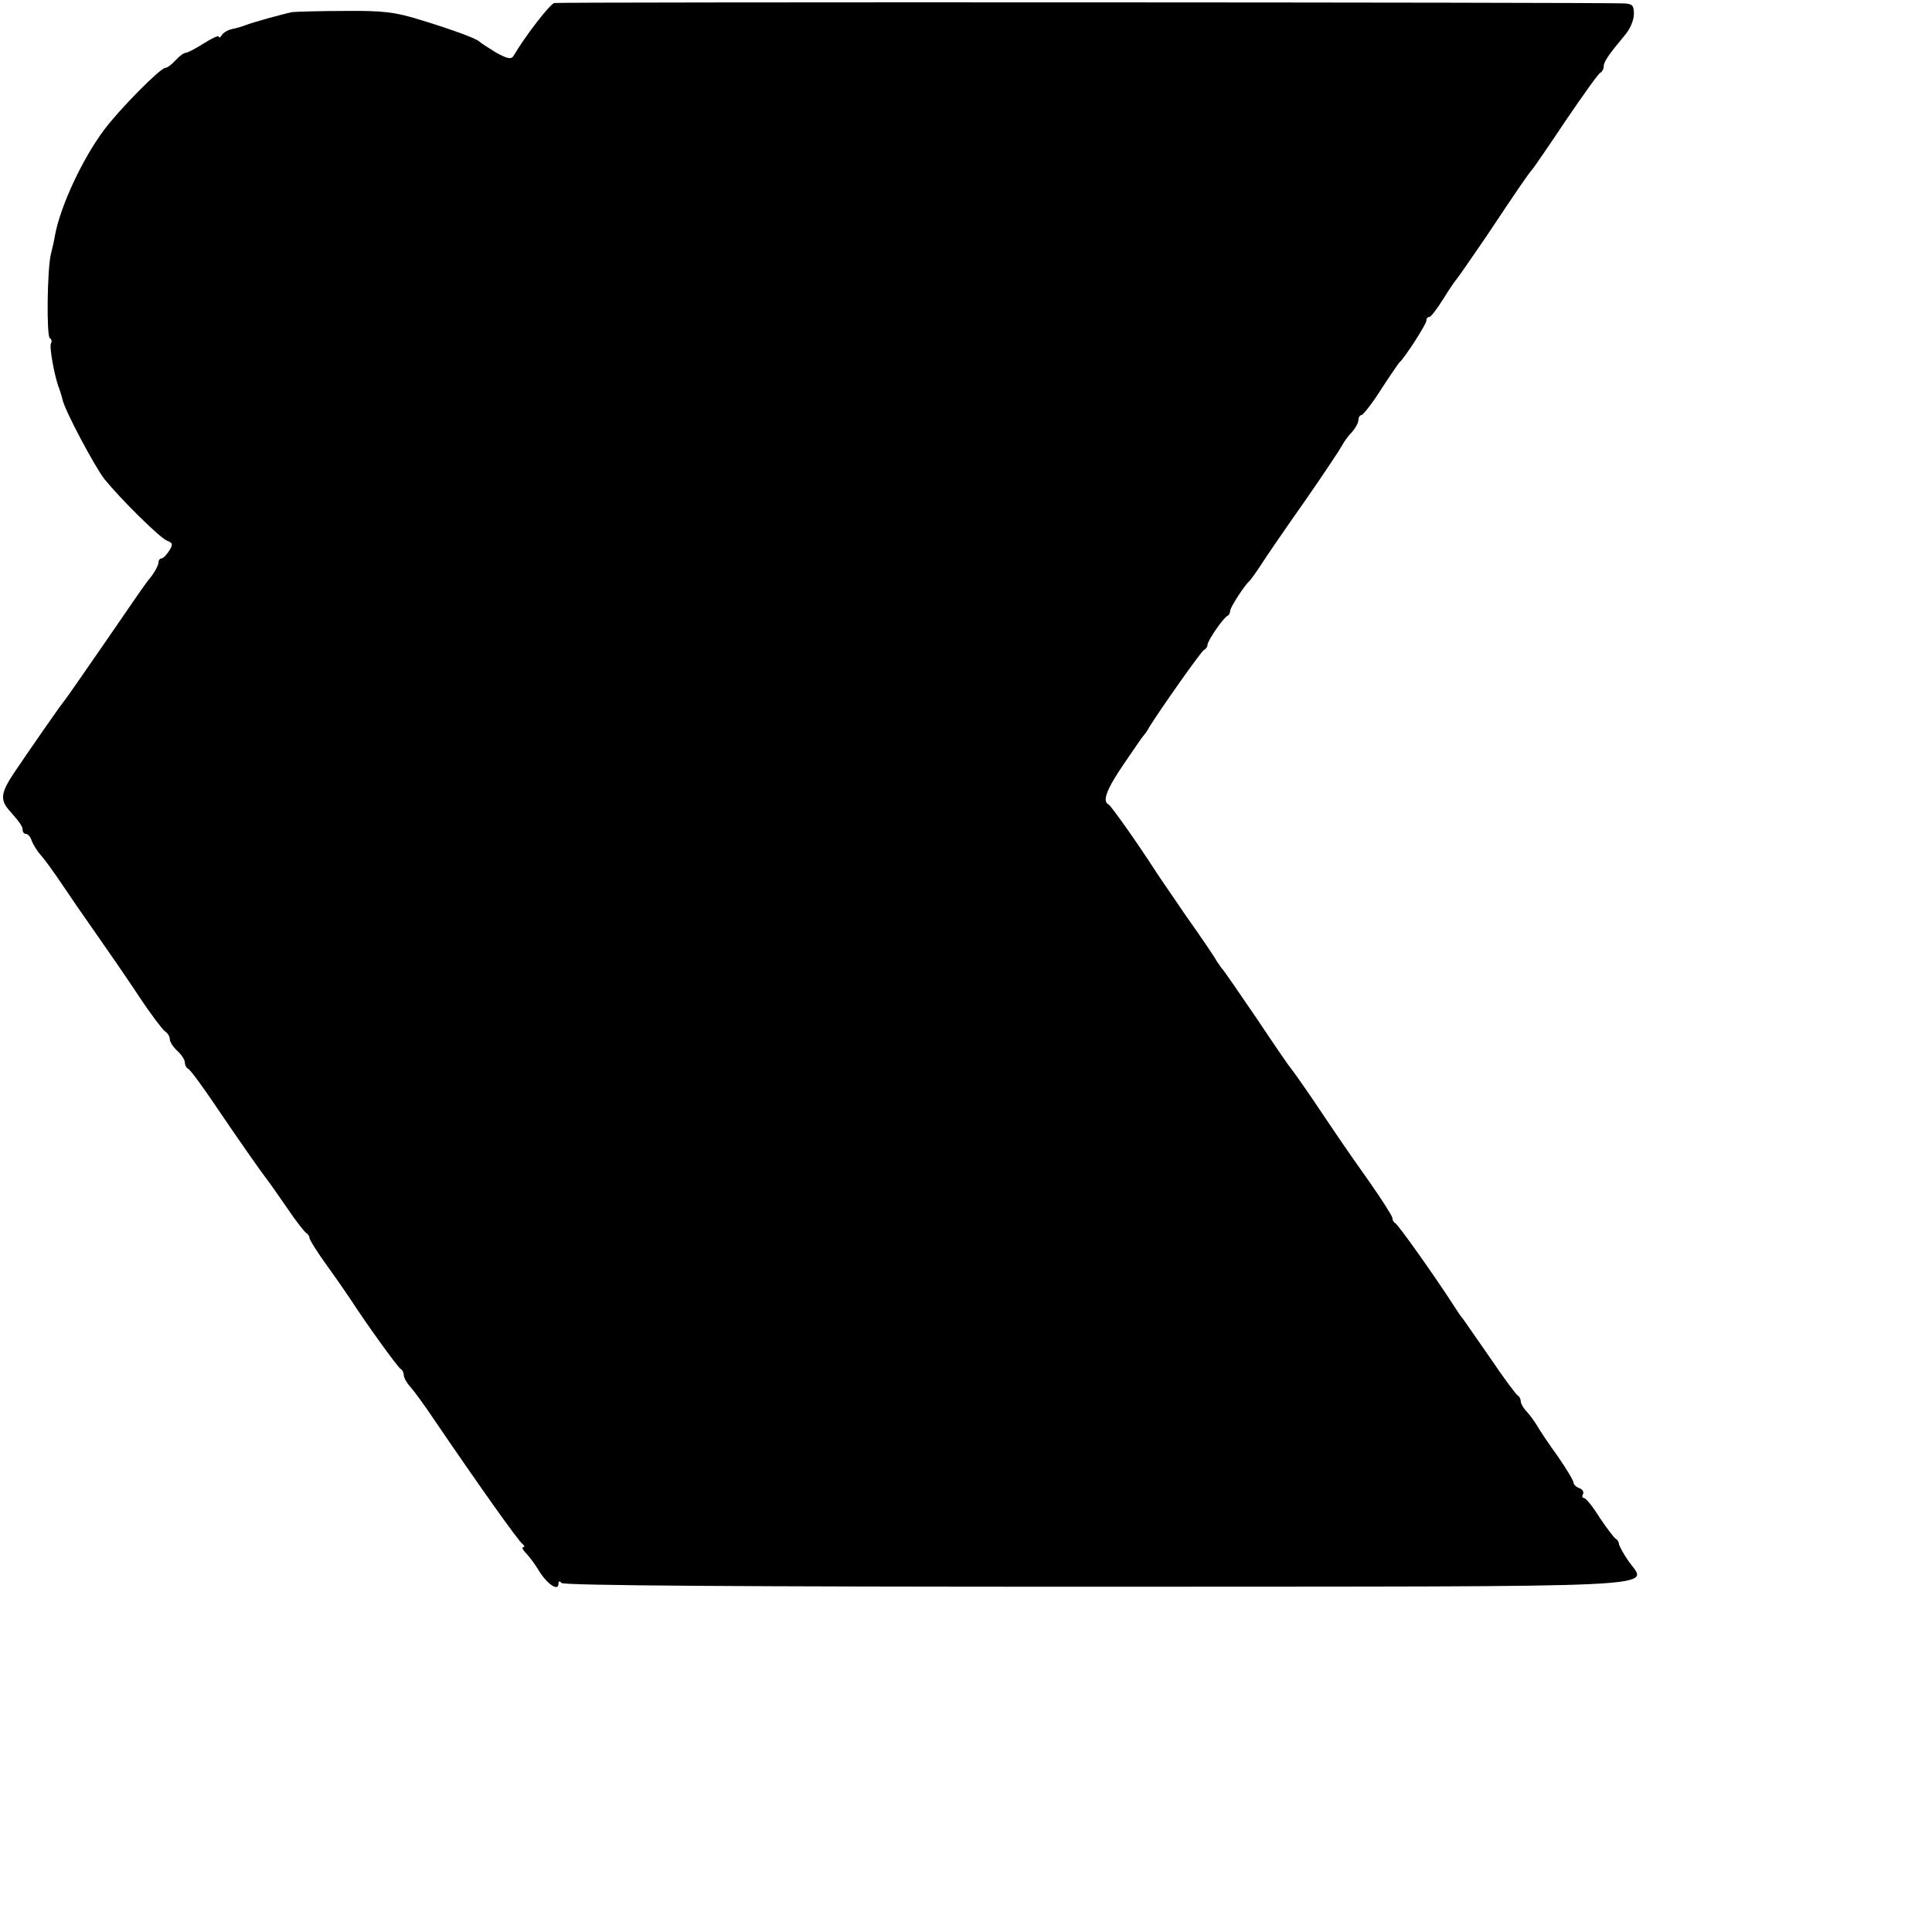
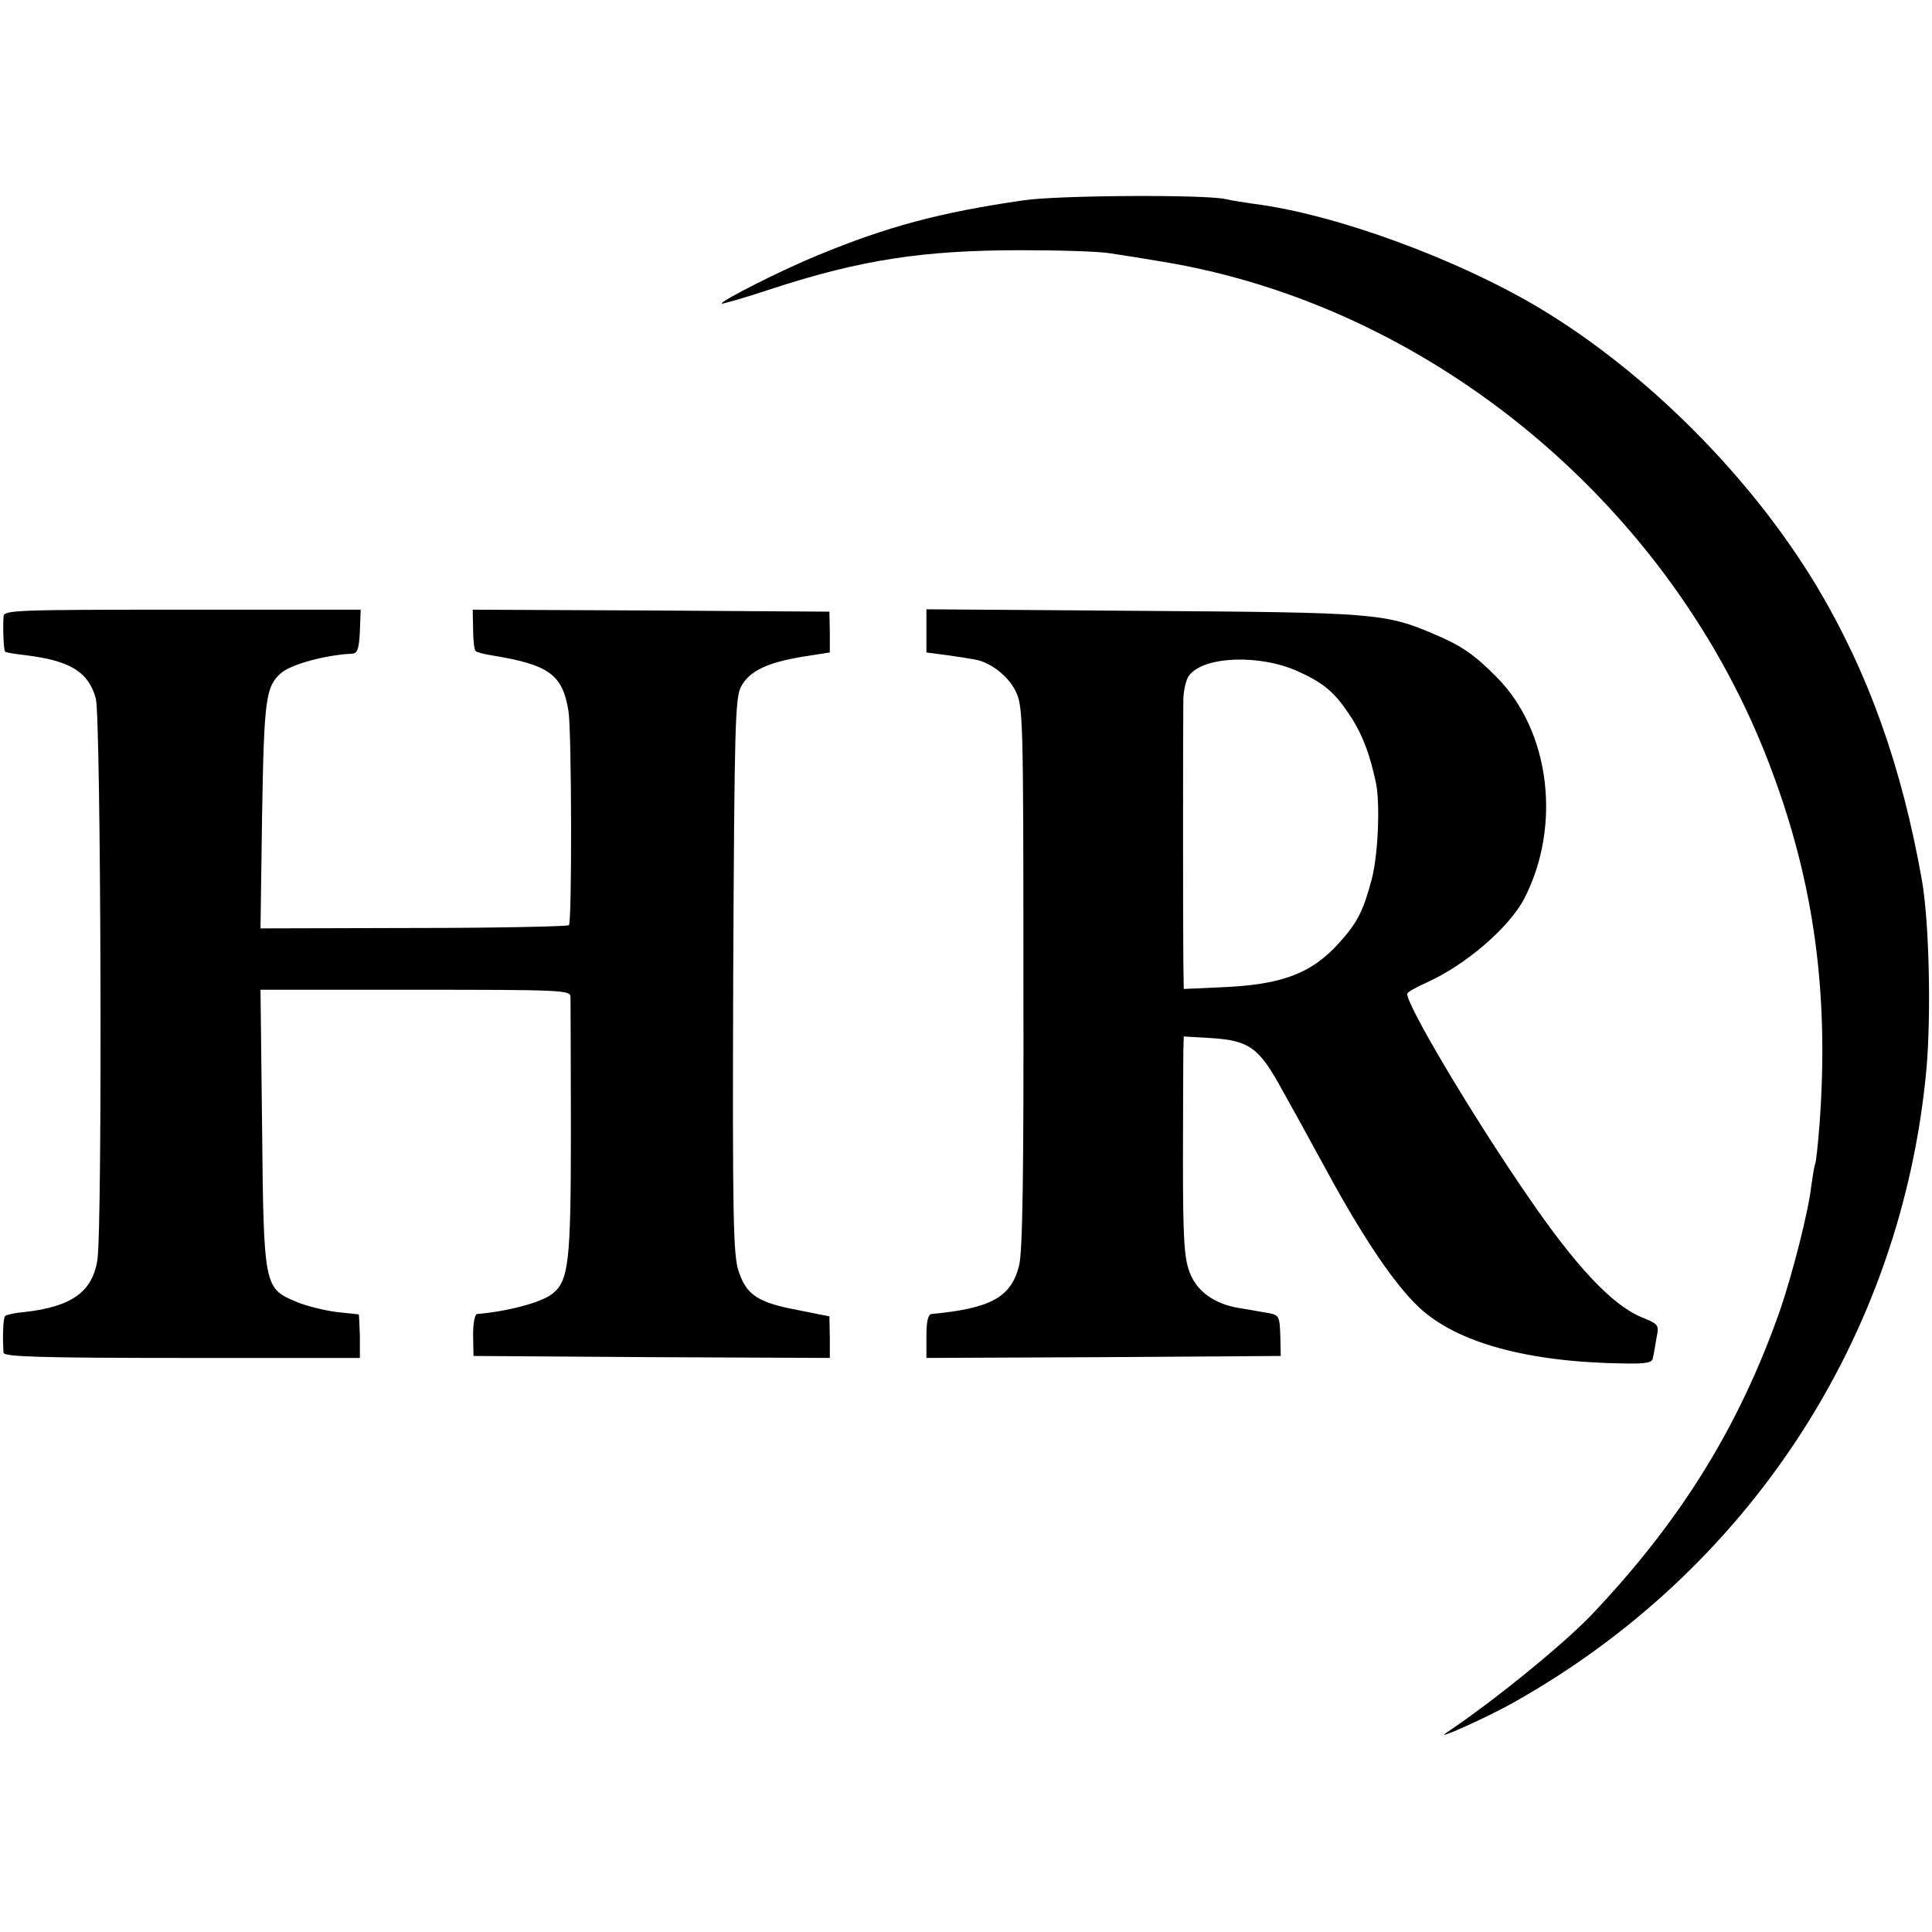
- <svg xmlns="http://www.w3.org/2000/svg" version="1.0" width="512pt" height="512pt" viewBox="0 0 512 512" preserveAspectRatio="xMidYMid meet">
-   <g transform="translate(0,512) scale(0.1,-0.1)" fill="#000000" stroke="none">
-     <path d="M1469 5112 c-11 -2 -77 -87 -108 -140 -6 -10 -16 -8 -47 9 -21 13 -41 26 -44 29 -8 8 -67 30 -155 57 -67 21 -100 25 -200 24 -66 0 -129 -2 -140 -3 -25 -5 -105 -27 -125 -35 -8 -3 -24 -8 -35 -10 -10 -2 -23 -9 -27 -16 -4 -6 -8 -9 -8 -4 0 4 -18 -4 -40 -18 -22 -14 -43 -25 -48 -25 -5 0 -17 -9 -27 -20 -10 -11 -22 -20 -27 -20 -13 0 -120 -108 -162 -164 -57 -76 -115 -200 -130 -278 -2 -13 -7 -35 -11 -51 -10 -39 -12 -217 -3 -223 5 -3 6 -9 3 -14 -5 -9 10 -91 22 -120 3 -8 7 -22 9 -30 6 -28 84 -175 111 -210 44 -54 147 -156 166 -163 15 -6 16 -10 5 -27 -7 -11 -16 -20 -20 -20 -5 0 -8 -5 -8 -11 0 -6 -8 -21 -17 -34 -21 -26 -17 -21 -134 -191 -49 -71 -92 -133 -97 -139 -11 -13 -88 -124 -134 -192 -36 -54 -38 -72 -14 -100 30 -34 36 -43 36 -53 0 -5 4 -10 9 -10 5 0 12 -8 15 -18 4 -10 14 -27 24 -38 9 -10 34 -44 54 -74 20 -30 62 -91 93 -135 31 -44 82 -118 113 -165 31 -47 63 -89 69 -93 7 -4 13 -14 13 -21 0 -7 9 -21 20 -31 11 -10 20 -24 20 -31 0 -7 4 -14 8 -16 5 -1 38 -46 73 -98 61 -90 119 -173 136 -195 5 -6 28 -39 53 -75 24 -36 48 -66 52 -68 4 -2 8 -8 8 -12 0 -5 21 -39 48 -76 26 -36 54 -77 62 -89 40 -62 125 -180 132 -183 4 -2 8 -9 8 -16 0 -7 8 -21 18 -32 9 -10 37 -48 61 -84 117 -172 226 -326 236 -332 5 -4 6 -8 2 -8 -5 0 -2 -7 6 -15 8 -8 25 -30 36 -49 22 -35 51 -54 51 -33 0 7 3 8 8 2 4 -7 487 -10 1415 -10 1573 1 1462 -5 1412 69 -14 20 -25 41 -25 46 0 4 -4 10 -8 12 -4 2 -23 27 -42 55 -18 29 -37 53 -42 53 -5 0 -6 5 -3 10 3 6 -1 13 -9 16 -9 3 -16 10 -16 15 0 5 -19 37 -42 70 -24 33 -48 69 -54 80 -6 10 -18 27 -27 37 -10 10 -17 23 -17 29 0 6 -4 13 -8 15 -4 2 -37 46 -72 98 -36 52 -69 99 -73 105 -5 5 -16 22 -25 36 -51 79 -147 214 -154 217 -4 2 -8 8 -8 14 0 5 -28 49 -61 96 -67 95 -71 101 -149 217 -30 44 -57 82 -60 85 -3 3 -43 61 -89 130 -47 69 -87 127 -90 130 -3 3 -10 13 -16 22 -5 10 -41 63 -80 118 -38 56 -77 112 -85 125 -49 76 -116 170 -122 173 -18 8 -5 41 40 107 26 38 49 72 52 75 3 3 10 12 15 22 31 50 139 203 146 206 5 2 9 8 9 13 0 11 42 72 53 77 4 2 7 8 7 13 0 9 38 68 51 79 3 3 18 23 32 45 14 22 67 99 117 170 50 72 93 137 97 145 4 8 15 24 25 34 10 11 18 26 18 33 0 7 4 13 8 13 4 0 28 30 52 68 24 37 46 69 49 72 14 12 71 101 71 110 0 6 3 10 8 10 4 0 20 21 37 48 16 26 32 49 35 52 3 3 39 55 80 115 87 131 113 168 120 175 3 3 43 61 89 130 47 69 88 127 93 128 4 2 8 9 8 16 0 12 12 30 57 84 13 15 23 39 23 55 0 23 -4 27 -27 28 -71 3 -2821 4 -2834 1z" />
+ <svg xmlns="http://www.w3.org/2000/svg" version="1.0" width="488pt" height="488pt" viewBox="0 0 488 488" preserveAspectRatio="xMidYMid meet">
+   <g transform="translate(0,488) scale(0.1,-0.1)" fill="#000000" stroke="none">
+     <path d="M2585 4374 c-213 -31 -343 -66 -520 -139 -88 -36 -247 -116 -242 -122 2 -1 59 15 128 38 224 73 381 97 629 97 96 0 198 -3 225 -8 28 -4 84 -13 125 -20 684 -110 1296 -618 1544 -1283 109 -290 146 -568 122 -896 -4 -52 -9 -97 -11 -101 -2 -3 -6 -28 -10 -56 -7 -64 -48 -224 -79 -314 -103 -293 -250 -531 -477 -770 -73 -76 -249 -219 -366 -297 -33 -22 101 38 167 75 596 333 984 926 1046 1602 12 138 7 368 -11 474 -51 289 -135 525 -266 745 -166 276 -428 539 -699 702 -209 125 -517 238 -722 264 -28 4 -60 9 -72 12 -49 12 -425 10 -511 -3z" />
+     <path d="M9 3323 c-2 -27 0 -86 4 -89 1 -2 25 -6 52 -9 113 -14 158 -42 177 -109 13 -47 17 -1337 4 -1418 -12 -81 -66 -119 -184 -132 -24 -2 -46 -7 -49 -10 -5 -4 -7 -54 -4 -93 1 -10 98 -13 451 -13 l449 0 0 55 c-1 30 -2 55 -3 55 0 0 -26 3 -56 6 -30 4 -76 15 -102 26 -81 34 -82 38 -86 441 l-4 347 391 0 c365 0 391 -1 392 -17 0 -10 1 -160 1 -333 0 -338 -5 -385 -47 -418 -27 -22 -115 -45 -190 -51 -6 -1 -10 -24 -10 -53 l1 -53 450 -3 450 -2 0 52 -1 53 -80 16 c-101 19 -129 38 -149 97 -14 40 -16 131 -14 746 3 639 5 704 20 732 21 39 65 60 154 75 l70 11 0 52 -1 51 -451 3 -450 2 1 -49 c0 -28 3 -52 6 -55 2 -3 20 -8 39 -11 147 -24 181 -48 196 -142 8 -52 9 -531 1 -540 -4 -3 -181 -7 -393 -7 l-386 -1 4 285 c5 294 9 326 48 360 25 22 113 46 181 49 12 1 16 14 18 56 l2 55 -450 0 c-422 0 -451 -1 -452 -17z" />
+     <path d="M2340 3287 l0 -55 53 -7 c28 -4 60 -9 70 -11 39 -7 83 -41 102 -79 19 -39 20 -62 20 -722 1 -503 -2 -695 -11 -730 -20 -80 -72 -108 -221 -122 -9 -1 -13 -19 -13 -56 l0 -55 448 2 447 3 -1 48 c-2 56 -2 56 -40 62 -16 3 -45 8 -64 11 -62 10 -107 42 -125 90 -14 36 -17 85 -17 286 0 134 1 258 1 276 l1 34 68 -4 c97 -6 122 -24 179 -128 32 -57 61 -110 121 -220 90 -164 165 -274 225 -331 96 -91 277 -140 521 -143 54 -1 70 2 71 14 2 8 6 31 9 50 7 34 6 35 -38 53 -74 31 -165 127 -288 307 -144 209 -313 495 -303 511 3 5 26 17 50 28 96 43 207 138 245 211 95 184 65 424 -69 559 -56 57 -91 81 -158 109 -124 53 -149 55 -735 59 l-548 4 0 -54z m939 -103 c68 -31 94 -54 136 -119 28 -45 46 -93 61 -165 10 -53 5 -179 -11 -240 -21 -80 -36 -110 -82 -161 -71 -79 -146 -107 -304 -113 l-89 -4 -1 67 c-1 85 -1 613 0 667 1 22 7 48 14 57 36 50 180 55 276 11z" />
  </g>
</svg>
